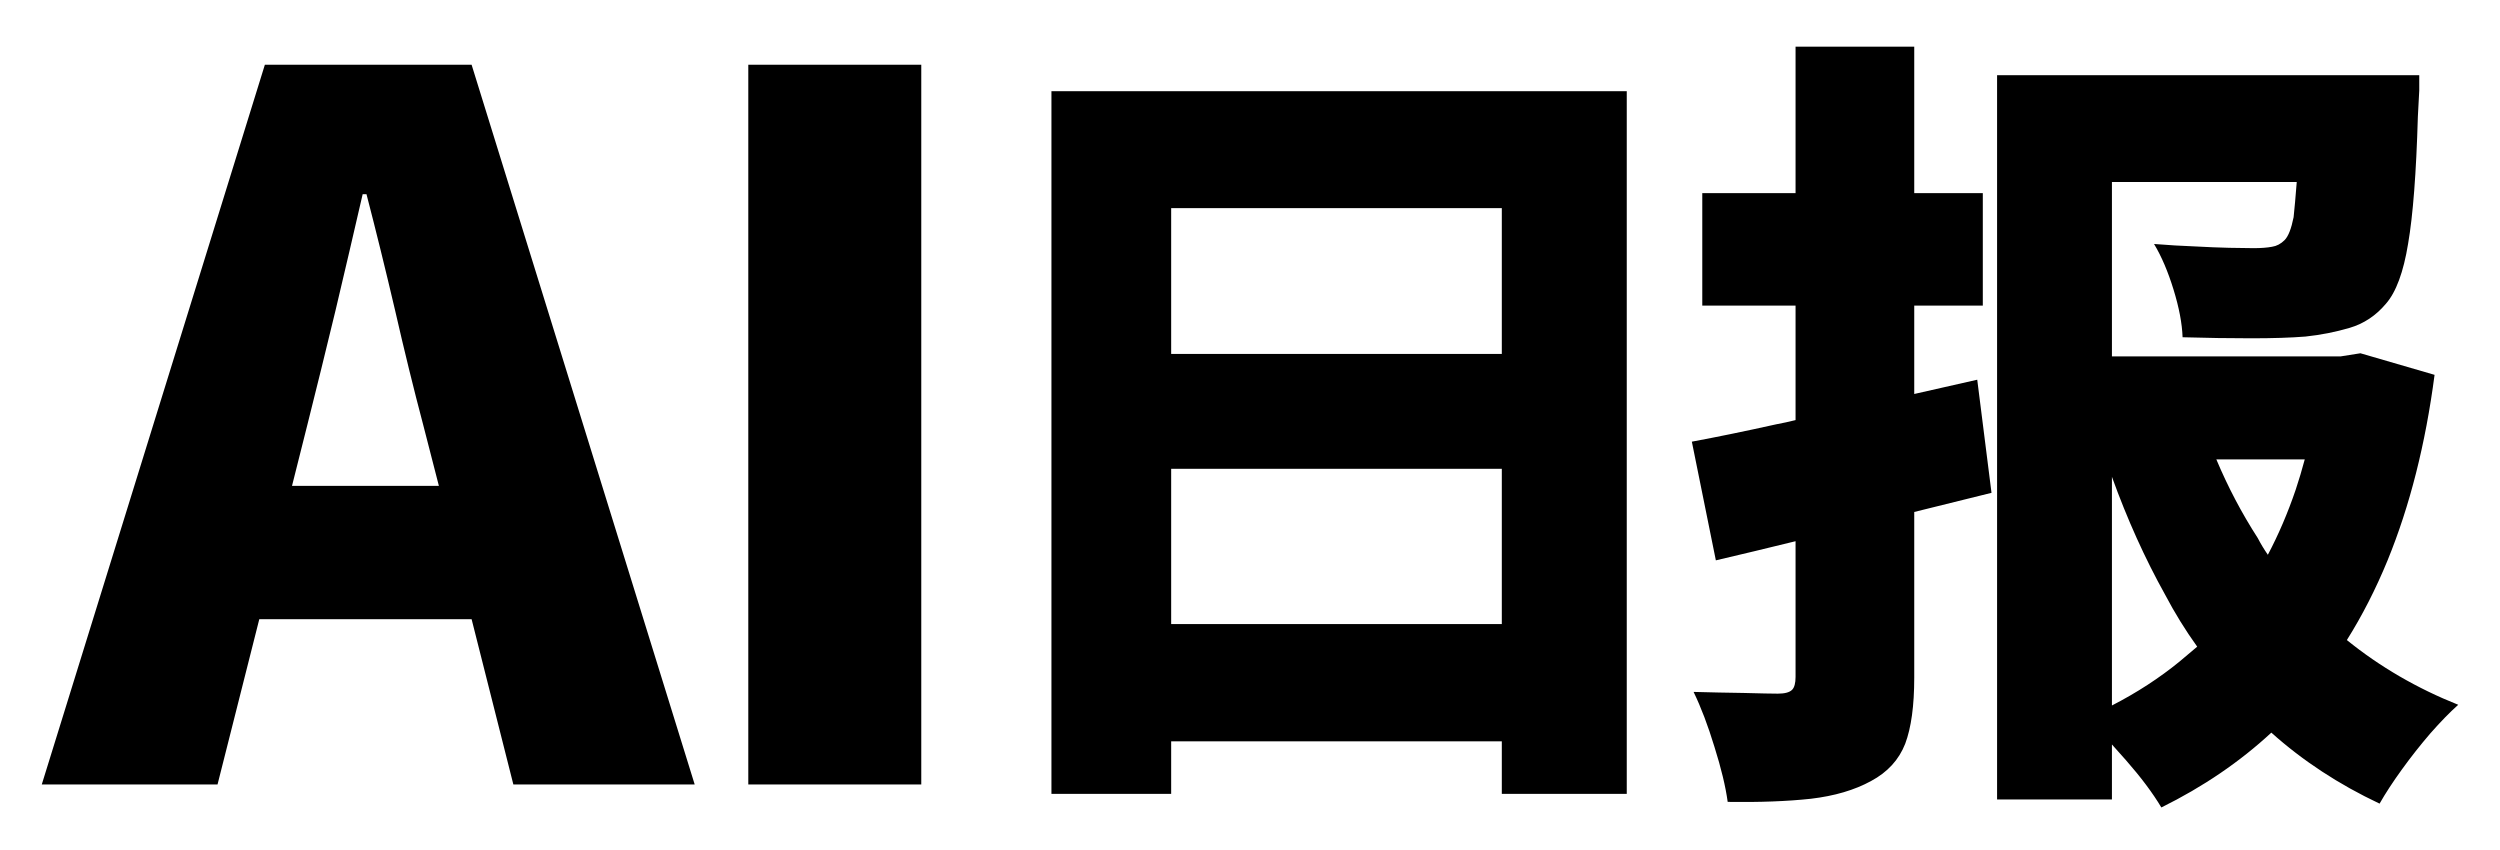
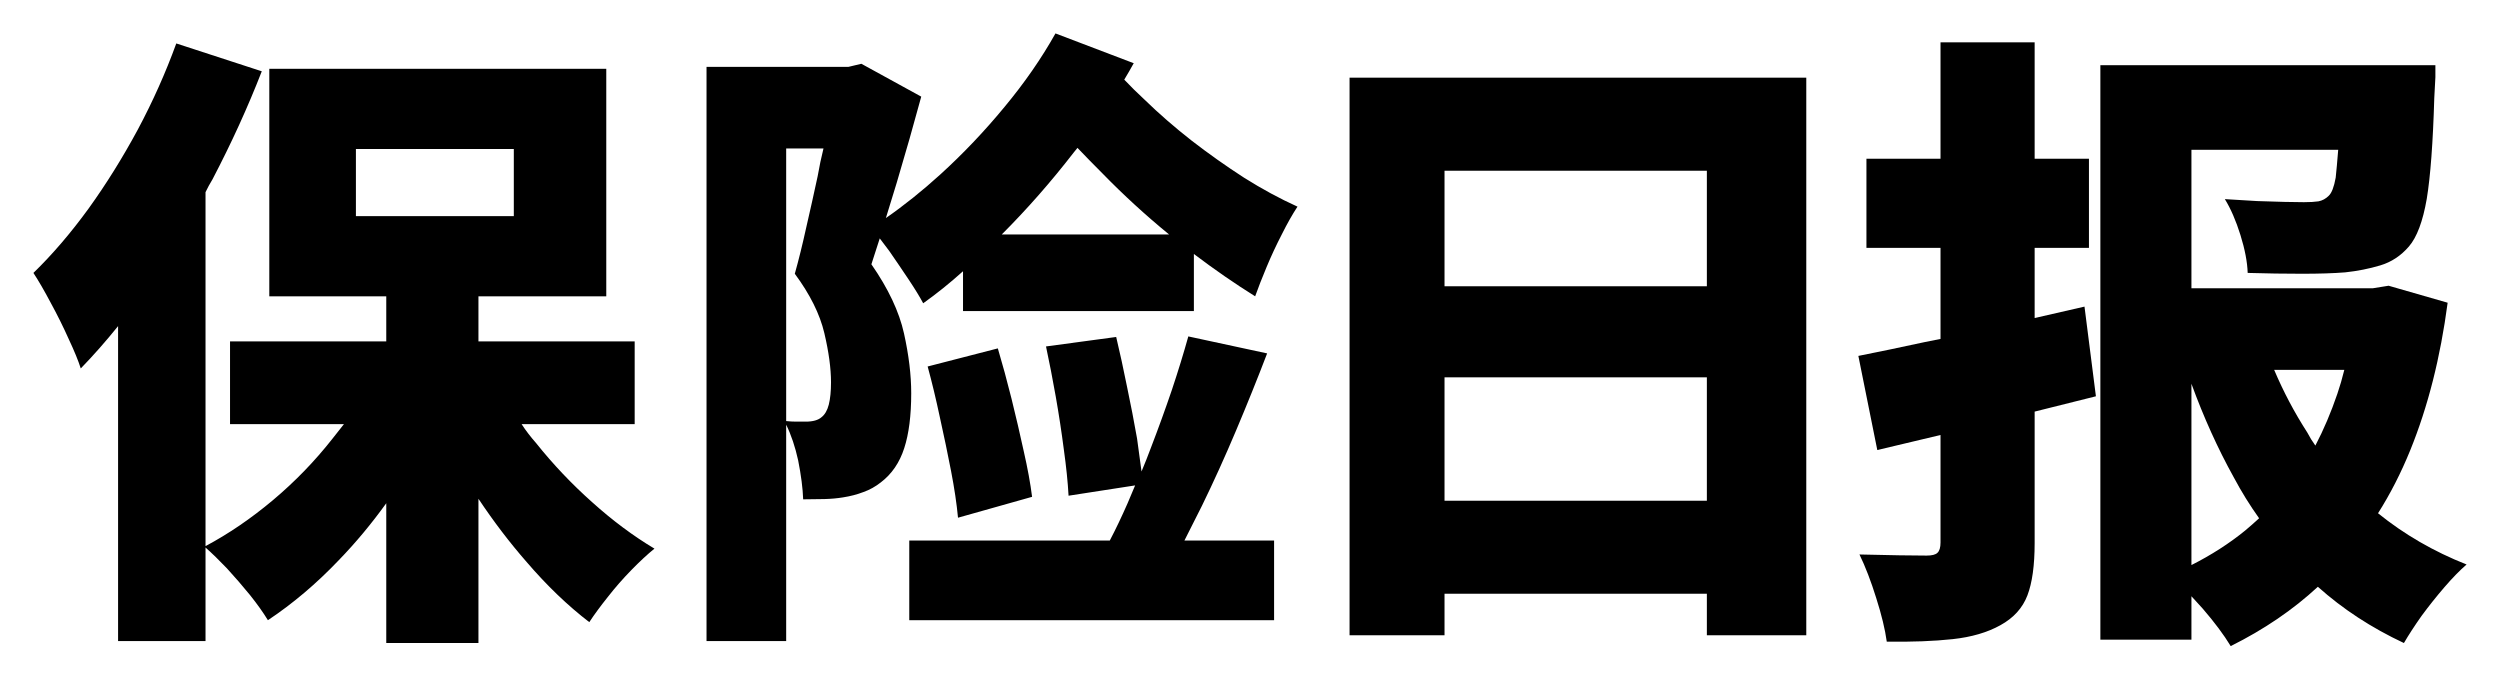
- <svg xmlns="http://www.w3.org/2000/svg" viewBox="0 -122.0 718.3 244.0">
-   <path id="accent" d="M62.5 103.4L12 103.4L76.1-103.4L135.5-103.4L199.6 103.4L147.5 103.4L135.5 55.9L74.5 55.9L62.5 103.4ZM83.9 17.6L126.1 17.6L121.6 0.1Q117.5-15.4 113.5-32.9Q109.4-50.4 105.3-66.2L105.3-66.2L104.2-66.2Q100.5-50.1 96.4-32.8Q92.2-15.4 88.3 0.1L88.3 0.1L83.9 17.6Z M264.7 103.4L215.0 103.4L215.0-103.4L264.7-103.4L264.7 103.4Z" />
-   <path id="ink" d="M302.1 106.1L302.1-95.8L467.4-95.8L467.4 106.1L431.5 106.1L431.5 91.0L336.5 91.0L336.5 106.1L302.1 106.1ZM336.5 57.3L431.5 57.3L431.5 12.7L336.5 12.7L336.5 57.3ZM336.5-20.3L431.5-20.3L431.5-62.2L336.5-62.2L336.5-20.3Z M573.8 107.7L573.8-100.4L695.1-100.4L695.1-96.0Q694.9-91.5 694.7-88.5L694.7-88.5Q694.0-64.2 691.9-52.0Q689.9-39.7 685.5-34.7Q681.2-29.6 675.1-27.8Q669.0-26.0 662.4-25.3L662.4-25.3Q656.2-24.8 646.8-24.8Q637.4-24.8 627.1-25.1L627.1-25.1Q626.9-31.0 624.5-38.8Q622.1-46.6 618.9-51.9L618.9-51.9Q625.1-51.4 630.6-51.2Q636.1-50.9 640.5-50.8Q645.0-50.7 647.5-50.7L647.5-50.7Q650.7-50.7 652.8-51.1Q654.8-51.4 656.4-53.0Q658.0-54.6 659.0-59.6L659.0-59.6Q659.4-63.3 659.9-69.7L659.9-69.7L606.8-69.7L606.8-19.6L672.5-19.6L678.2-20.5L699.5-14.3Q695.6 15.5 686.0 39.0L686.0 39.0Q680.9 51.4 674.3 61.9L674.3 61.9Q688.5 73.4 706.3 80.5L706.3 80.5Q702.7 83.7 698.3 88.7Q694.0 93.7 690.1 99.1Q686.2 104.5 683.7 108.9L683.7 108.9Q666.1 100.6 652.6 88.5L652.6 88.5Q639.0 101.1 621.0 110L621.0 110Q617.3 103.8 610.9 96.5L610.9 96.5Q608.8 94.2 606.8 91.9L606.8 91.9L606.8 107.7L573.8 107.7ZM493.0 39.0L486.1 4.9Q496.9 2.9 510.4-0.1L510.4-0.1Q513.1-0.6 515.9-1.3L515.9-1.3L515.9-34.2L489.1-34.2L489.1-66.5L515.9-66.5L515.9-108.6L550.0-108.6L550.0-66.5L569.7-66.5L569.7-34.2L550.0-34.2L550.0-8.8Q559.1-10.9 568.1-12.9L568.1-12.9L572.2 19.6Q561.2 22.3 550.0 25.1L550.0 25.1L550.0 72.7Q550.0 84.8 547.4 91.7Q544.7 98.6 537.6 102.4Q530.5 106.3 520.3 107.5Q510.2 108.6 496.4 108.4L496.4 108.4Q495.5 101.8 492.6 92.6Q489.8 83.4 486.6 76.8L486.6 76.8Q493.7 77.0 501.0 77.1Q508.3 77.3 510.8 77.3L510.8 77.3Q513.8 77.3 514.9 76.2Q515.9 75.2 515.9 72.5L515.9 72.5L515.9 33.5Q503.7 36.5 493.0 39.0L493.0 39.0ZM631.3 63.8L631.3 63.8Q626.2 56.7 622.1 48.9L622.1 48.9Q613.4 33.3 606.8 15.0L606.8 15.0L606.8 80.7Q617.5 75.2 626.2 68.1L626.2 68.1Q628.7 66.0 631.3 63.8ZM662.2 10.0L636.8 10.0Q641.8 21.9 648.7 32.6L648.7 32.6Q650.0 35.1 651.6 37.4L651.6 37.4Q656.2 28.7 659.6 18.7L659.6 18.7Q661.0 14.5 662.2 10.0L662.2 10.0Z" />
+ <svg xmlns="http://www.w3.org/2000/svg" viewBox="0 -122.0 897.7 244.0">
+   <path id="accent" d="M82.6 30.3L82.6 0.6L138.7 0.6L138.7-15.6L96.7-15.6L96.7-97.3L217.7-97.3L217.7-15.6L171.8-15.6L171.8 0.6L227.9 0.6L227.9 30.3L187.3 30.3Q189.5 33.7 192.5 37.1L192.5 37.1Q201.6 48.5 212.6 58.3Q223.6 68.2 235.0 75.0L235.0 75.0Q231.3 78.0 226.8 82.6Q222.2 87.3 218.3 92.3Q214.3 97.3 211.6 101.4L211.6 101.4Q200.0 92.5 189.1 79.8L189.1 79.8Q180.0 69.4 171.8 57.1L171.8 57.1L171.8 108.9L138.7 108.9L138.7 58.7Q130.7 69.8 121.7 79.1L121.7 79.1Q109.6 91.8 96.2 100.7L96.2 100.7Q93.7 96.6 89.8 91.7Q85.8 86.8 81.5 82.1L81.5 82.1Q77.4 77.8 73.8 74.6L73.8 74.6L73.8 108.2L42.4 108.2L42.4-4.9Q35.8 3.3 29.0 10.3L29.0 10.3Q27.7 6.2 24.7-0.2Q21.8-6.7 18.2-13.3Q14.7-19.9 12-24.0L12-24.0Q22.2-33.9 31.8-47.1Q41.3-60.3 49.5-75.5Q57.6-90.7 63.3-106.4L63.3-106.4L94.0-96.4Q86.5-77.1 76.3-57.6L76.3-57.6Q74.9-55.3 73.8-53.0L73.8-53.0L73.8 74.1Q86.2 67.5 98.0 57.6L98.0 57.6Q109.9 47.6 119.4 35.5L119.4 35.5Q121.4 33.0 123.5 30.3L123.5 30.3L82.6 30.3ZM184.5-68.5L127.8-68.5L127.8-44.4L184.5-44.4L184.5-68.5Z M253.7 108.2L253.7-98.0L304.7-98.0L309.3-99.1L330.8-87.3Q326.8-72.5 322.0-56.4L322.0-56.4Q319.9-49.6 318.1-43.7L318.1-43.7Q327.9-50.5 337.7-59.4L337.7-59.4Q349.9-70.5 360.7-83.6Q371.5-96.6 379.0-110L379.0-110L407.1-99.3Q405.5-96.4 403.7-93.4L403.7-93.4Q407.1-89.8 411.0-86.2L411.0-86.2Q418.7-78.7 427.9-71.5Q437.1-64.4 446.7-58.2Q456.4-52.1 465.9-47.8L465.9-47.8Q463.2-43.7 460.3-37.9Q457.3-32.1 454.8-26.1Q452.3-20.1 450.7-15.6L450.7-15.6Q439.8-22.4 428.7-30.8L428.7-30.8L428.7-10.3L345.8-10.3L345.8-24.6Q338.8-18.3 331.5-13.1L331.5-13.1Q329.7-16.5 326.3-21.6Q322.9-26.7 319.3-31.9L319.3-31.9Q317.4-34.4 315.9-36.4L315.9-36.4Q314.3-31.4 312.9-27.1L312.9-27.1Q322.0-14.0 324.6-2.3Q327.2 9.4 327.2 19.2L327.2 19.2Q327.2 31.2 324.7 38.9Q322.2 46.7 316.3 51.2L316.3 51.2Q313.4 53.5 310.0 54.7Q306.6 56.0 302.7 56.6L302.7 56.6Q299.7 57.1 296.1 57.2Q292.5 57.3 288.4 57.3L288.4 57.3Q288.2 51.4 286.6 43.3L286.6 43.3Q285.0 36.0 282.3 30.5L282.3 30.5L282.3 108.2L253.7 108.2ZM375.6 2.4L375.6 2.4L400.8-1.0Q402.8 7.4 404.7 16.9Q406.7 26.4 408.3 35.5L408.3 35.5Q409.2 41.9 409.9 47.3L409.9 47.3Q411.7 43.0 413.3 38.7L413.3 38.7Q417.3 28.3 420.8 18.0Q424.2 7.8 426.7-1.2L426.7-1.2L455.0 4.9Q449.8 18.5 443.8 32.7Q437.8 46.9 431.6 59.6L431.6 59.6Q428.2 66.4 425.3 72.1L425.3 72.1L457.5 72.1L457.5 100.7L326.5 100.7L326.5 72.1L398.5 72.1Q401.7 66.0 404.9 58.7L404.9 58.7Q406.2 55.5 407.6 52.3L407.6 52.3L383.7 56.0Q383.3 48.7 382.0 39.4Q380.8 30.1 379.1 20.4Q377.4 10.8 375.6 2.4ZM333.1 9.6L333.1 9.6L358.3 3.1Q360.8 11.5 363.2 21.1Q365.6 30.8 367.6 40.0Q369.7 49.2 370.6 56.4L370.6 56.4L344.0 63.9Q343.3 56.4 341.5 47.1Q339.7 37.8 337.5 27.9Q335.4 18.0 333.1 9.6ZM295.7-68.7L295.7-68.7L282.3-68.7L282.3 29.2Q284.3 29.4 285.9 29.4L285.9 29.4L289.3 29.4Q293.2 29.4 295.0 27.8L295.0 27.8Q296.8 26.4 297.6 23.3Q298.4 20.1 298.4 15.3L298.4 15.3Q298.4 7.8 296.0-2.4Q293.6-12.6 285.4-23.7L285.4-23.7Q287.5-31.2 289.5-40.3Q291.6-49.4 293.6-58.7L293.6-58.7Q294.5-63.9 295.7-68.7ZM386.9-68.9L386.9-68.9Q386.2-68.0 385.6-67.3L385.6-67.3Q373.3-51.4 359.7-37.8L359.7-37.8L419.8-37.8Q407.1-48.2 395.8-59.8L395.8-59.8Q391.0-64.6 386.9-68.9Z" />
+   <path id="ink" d="M484.6 106.1L484.6-94.1L648.6-94.1L648.6 106.1L612.9 106.1L612.9 91.2L518.7 91.2L518.7 106.1L484.6 106.1ZM518.7 57.8L612.9 57.8L612.9 13.5L518.7 13.5L518.7 57.8ZM518.7-19.2L612.9-19.2L612.9-60.7L518.7-60.7L518.7-19.2Z M754.2 107.7L754.2-98.6L874.5-98.6L874.5-94.3Q874.3-89.8 874.1-86.8L874.1-86.8Q873.4-62.8 871.4-50.6Q869.3-38.5 865.0-33.5Q860.7-28.5 854.7-26.7Q848.7-24.9 842.1-24.2L842.1-24.2Q835.9-23.7 826.6-23.7Q817.3-23.7 807.1-24.0L807.1-24.0Q806.9-29.9 804.5-37.6Q802.1-45.3 798.9-50.5L798.9-50.5Q805.1-50.1 810.5-49.8Q816.0-49.6 820.4-49.5Q824.8-49.4 827.3-49.4L827.3-49.4Q830.5-49.4 832.5-49.7Q834.6-50.1 836.2-51.7Q837.8-53.2 838.7-58.2L838.7-58.2Q839.1-61.9 839.6-68.2L839.6-68.2L786.9-68.2L786.9-18.5L852.1-18.5L857.7-19.4L878.9-13.3Q875.0 16.2 865.5 39.6L865.5 39.6Q860.5 51.9 853.9 62.3L853.9 62.3Q868.0 73.7 885.7 80.7L885.7 80.7Q882.0 83.9 877.7 88.9Q873.4 93.9 869.5 99.2Q865.7 104.6 863.2 108.9L863.2 108.9Q845.7 100.7 832.3 88.7L832.3 88.7Q818.9 101.1 801.0 110L801.0 110Q797.3 103.9 791.0 96.6L791.0 96.6Q788.9 94.3 786.9 92.1L786.9 92.1L786.9 107.7L754.2 107.7ZM674.1 39.6L667.3 5.8Q677.9 3.7 691.3 0.8L691.3 0.8Q694.0 0.3 696.8-0.3L696.8-0.3L696.8-33.0L670.2-33.0L670.2-65.0L696.8-65.0L696.8-106.8L730.6-106.8L730.6-65.0L750.1-65.0L750.1-33.0L730.6-33.0L730.6-7.8Q739.7-9.9 748.5-11.9L748.5-11.9L752.6 20.3Q741.7 23.0 730.6 25.8L730.6 25.8L730.6 73.0Q730.6 85.0 728.0 91.8Q725.4 98.6 718.3 102.5Q711.3 106.4 701.2 107.5Q691.1 108.6 677.5 108.4L677.5 108.4Q676.6 101.8 673.7 92.7Q670.9 83.7 667.7 77.1L667.7 77.1Q674.7 77.3 682.0 77.4Q689.3 77.5 691.8 77.5L691.8 77.5Q694.7 77.5 695.7 76.5Q696.8 75.5 696.8 72.8L696.8 72.8L696.8 34.2Q684.7 37.1 674.1 39.6L674.1 39.6ZM811.2 64.1L811.2 64.1Q806.2 57.1 802.1 49.4L802.1 49.4Q793.5 33.9 786.9 15.8L786.9 15.8L786.9 80.9Q797.6 75.5 806.2 68.5L806.2 68.5Q808.7 66.4 811.2 64.1ZM841.8 10.8L816.6 10.8Q821.6 22.6 828.5 33.3L828.5 33.3Q829.8 35.8 831.4 38.0L831.4 38.0Q835.9 29.4 839.3 19.4L839.3 19.4Q840.7 15.3 841.8 10.8L841.8 10.8Z" />
</svg>
